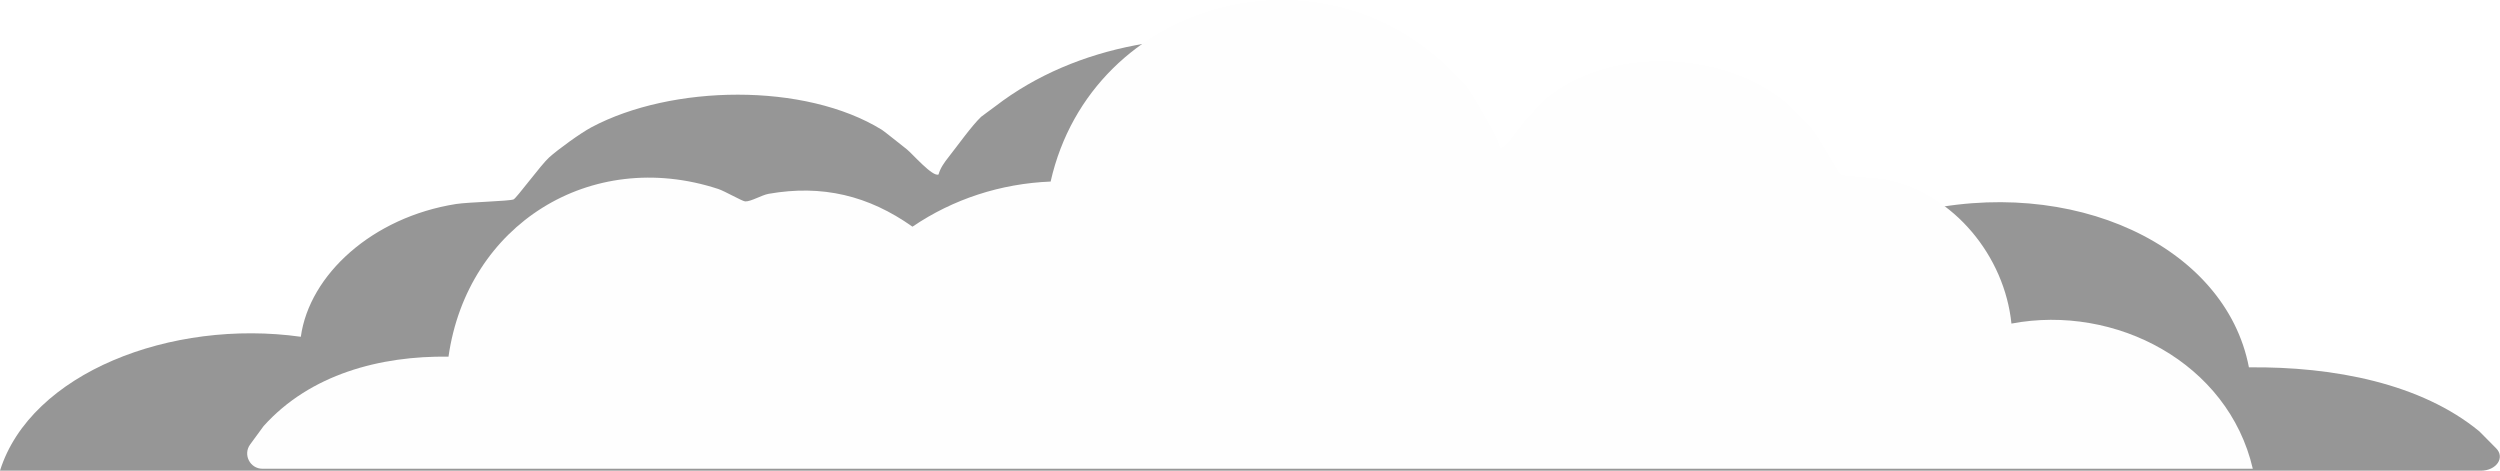
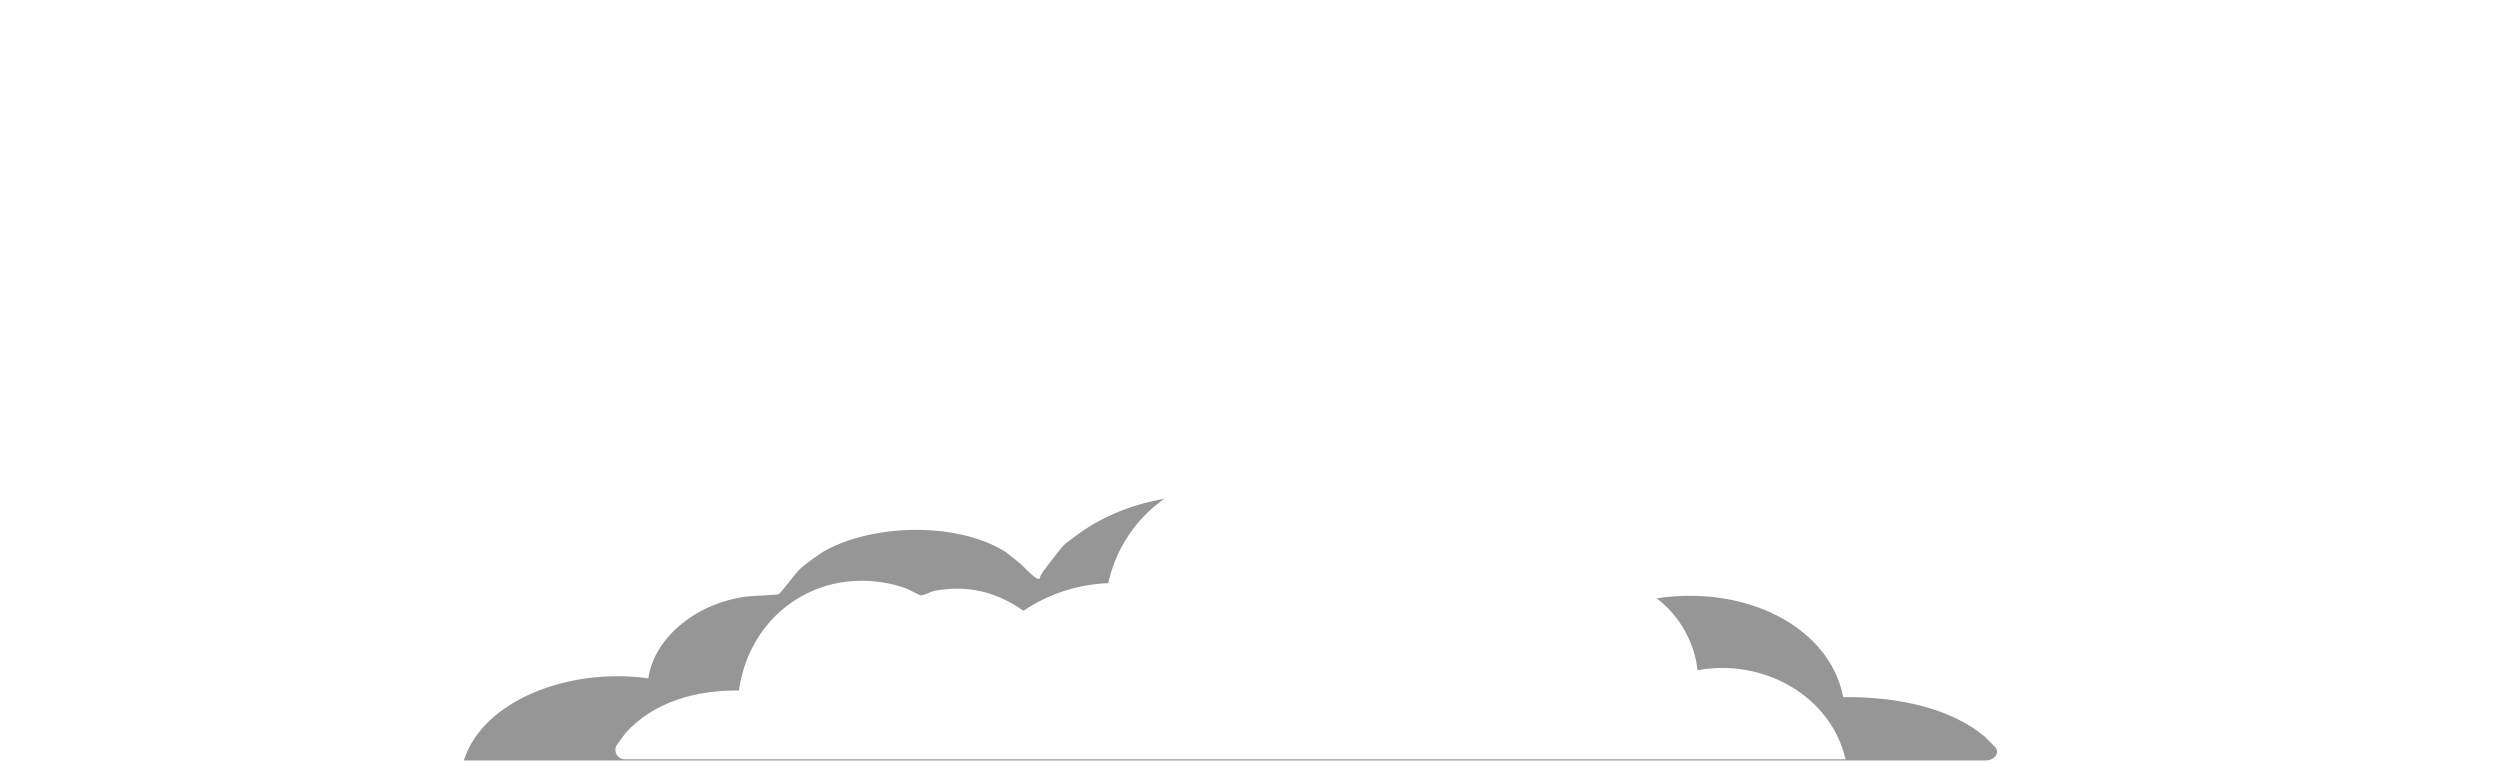
- <svg xmlns="http://www.w3.org/2000/svg" id="Calque_2" version="1.1" viewBox="0 0 627.2 118.08">
+ <svg xmlns="http://www.w3.org/2000/svg" id="Calque_3" data-name="Calque 3" viewBox="0 0 1022.59 311.32">
  <defs>
    <style>
-       .st0 {
+       .cls-1 {
        fill: #969696;
      }

-       .st1 {
+       .cls-2 {
        fill: #fefefe;
      }
    </style>
  </defs>
-   <path class="st0" d="M622.41,118.08H0c7.68-24.48,42.91-38.15,75.47-33.59,2.15-15.57,17.95-30,38.96-33.31,3.06-.48,13.4-.7,14.43-1.16.72-.32,6.94-8.77,8.9-10.52,2.25-2.02,7.86-6.1,10.64-7.58,20.08-10.69,53.5-11.31,72.87.66.55.34,5.12,4.01,6.26,4.9,1.28,1,6.51,7.06,7.94,6.28.39-1.53,1.47-3.05,2.53-4.38,2.16-2.73,5.78-7.83,8.15-10.08.16-.16,2.71-1.98,3.55-2.63,40.81-31.44,113.31-17.32,126.23,24.96,15.5.46,30.41,4.02,43.2,10.45,13.73-7.21,28.2-9.78,44.95-7.61,2.22.29,5.56,1.83,7.36,1.76.88-.03,6.39-2.39,8.45-2.89,39.92-9.65,78.48,8.31,84.32,38.82,21.31-.23,43.27,4.07,57.82,16.07l4.2,4.24c2.31,2.33.06,5.62-3.85,5.62Z" />
-   <path class="st1" d="M65.86,117.59h499.32c-6.16-26.54-34.42-41.35-60.55-36.41-1.72-16.88-14.4-32.52-31.26-36.11-2.46-.52-10.75-.76-11.57-1.26-.57-.35-5.57-9.51-7.14-11.4-1.81-2.19-6.31-6.61-8.54-8.21-16.11-11.59-42.92-12.26-58.46.71-.44.37-4.11,4.34-5.02,5.31-1.02,1.08-5.22,7.65-6.37,6.8-.31-1.66-1.18-3.31-2.03-4.75-1.74-2.96-4.64-8.49-6.54-10.93-.13-.17-2.18-2.15-2.85-2.85-32.74-34.08-90.9-18.77-101.27,27.06-12.44.5-24.4,4.35-34.66,11.32-11.02-7.81-22.62-10.6-36.06-8.25-1.78.31-4.46,1.98-5.91,1.91-.71-.03-5.13-2.59-6.78-3.13-32.02-10.46-62.96,9.01-67.65,42.08-17.09-.25-34.72,4.41-46.39,17.42l-3.37,4.6c-1.86,2.53-.05,6.1,3.09,6.1Z" />
+   <path class="cls-1" d="M812.13,311.06H189.72c7.68-24.48,42.91-38.15,75.47-33.59,2.15-15.57,17.95-30,38.96-33.31,3.06-.48,13.4-.7,14.43-1.16.72-.32,6.94-8.77,8.9-10.52,2.25-2.02,7.86-6.1,10.64-7.58,20.08-10.69,53.5-11.31,72.87.66.55.34,5.12,4.01,6.26,4.9,1.28,1,6.51,7.06,7.94,6.28.39-1.53,1.47-3.05,2.53-4.38,2.16-2.73,5.78-7.83,8.15-10.08.16-.16,2.71-1.98,3.55-2.63,40.81-31.44,113.31-17.32,126.23,24.96,15.5.46,30.41,4.02,43.2,10.45,13.73-7.21,28.2-9.78,44.95-7.61,2.22.29,5.56,1.83,7.36,1.76.88-.03,6.39-2.39,8.45-2.89,39.92-9.65,78.48,8.31,84.32,38.82,21.31-.23,43.27,4.07,57.82,16.07l4.2,4.24c2.31,2.33.06,5.62-3.85,5.62h.03Z" />
+   <path class="cls-2" d="M255.57,310.57h499.32c-6.16-26.54-34.42-41.35-60.55-36.41-1.72-16.88-14.4-32.52-31.26-36.11-2.46-.52-10.75-.76-11.57-1.26-.57-.35-5.57-9.51-7.14-11.4-1.81-2.19-6.31-6.61-8.54-8.21-16.11-11.59-42.92-12.26-58.46.71-.44.37-4.11,4.34-5.02,5.31-1.02,1.08-5.22,7.65-6.37,6.8-.31-1.66-1.18-3.31-2.03-4.75-1.74-2.96-4.64-8.49-6.54-10.93-.13-.17-2.18-2.15-2.85-2.85-32.74-34.08-90.9-18.77-101.27,27.06-12.44.5-24.4,4.35-34.66,11.32-11.02-7.81-22.62-10.6-36.06-8.25-1.78.31-4.46,1.98-5.91,1.91-.71-.03-5.13-2.59-6.78-3.13-32.02-10.46-62.96,9.01-67.65,42.08-17.09-.25-34.72,4.41-46.39,17.42l-3.37,4.6c-1.86,2.53-.05,6.1,3.09,6.1h.01Z" />
</svg>
